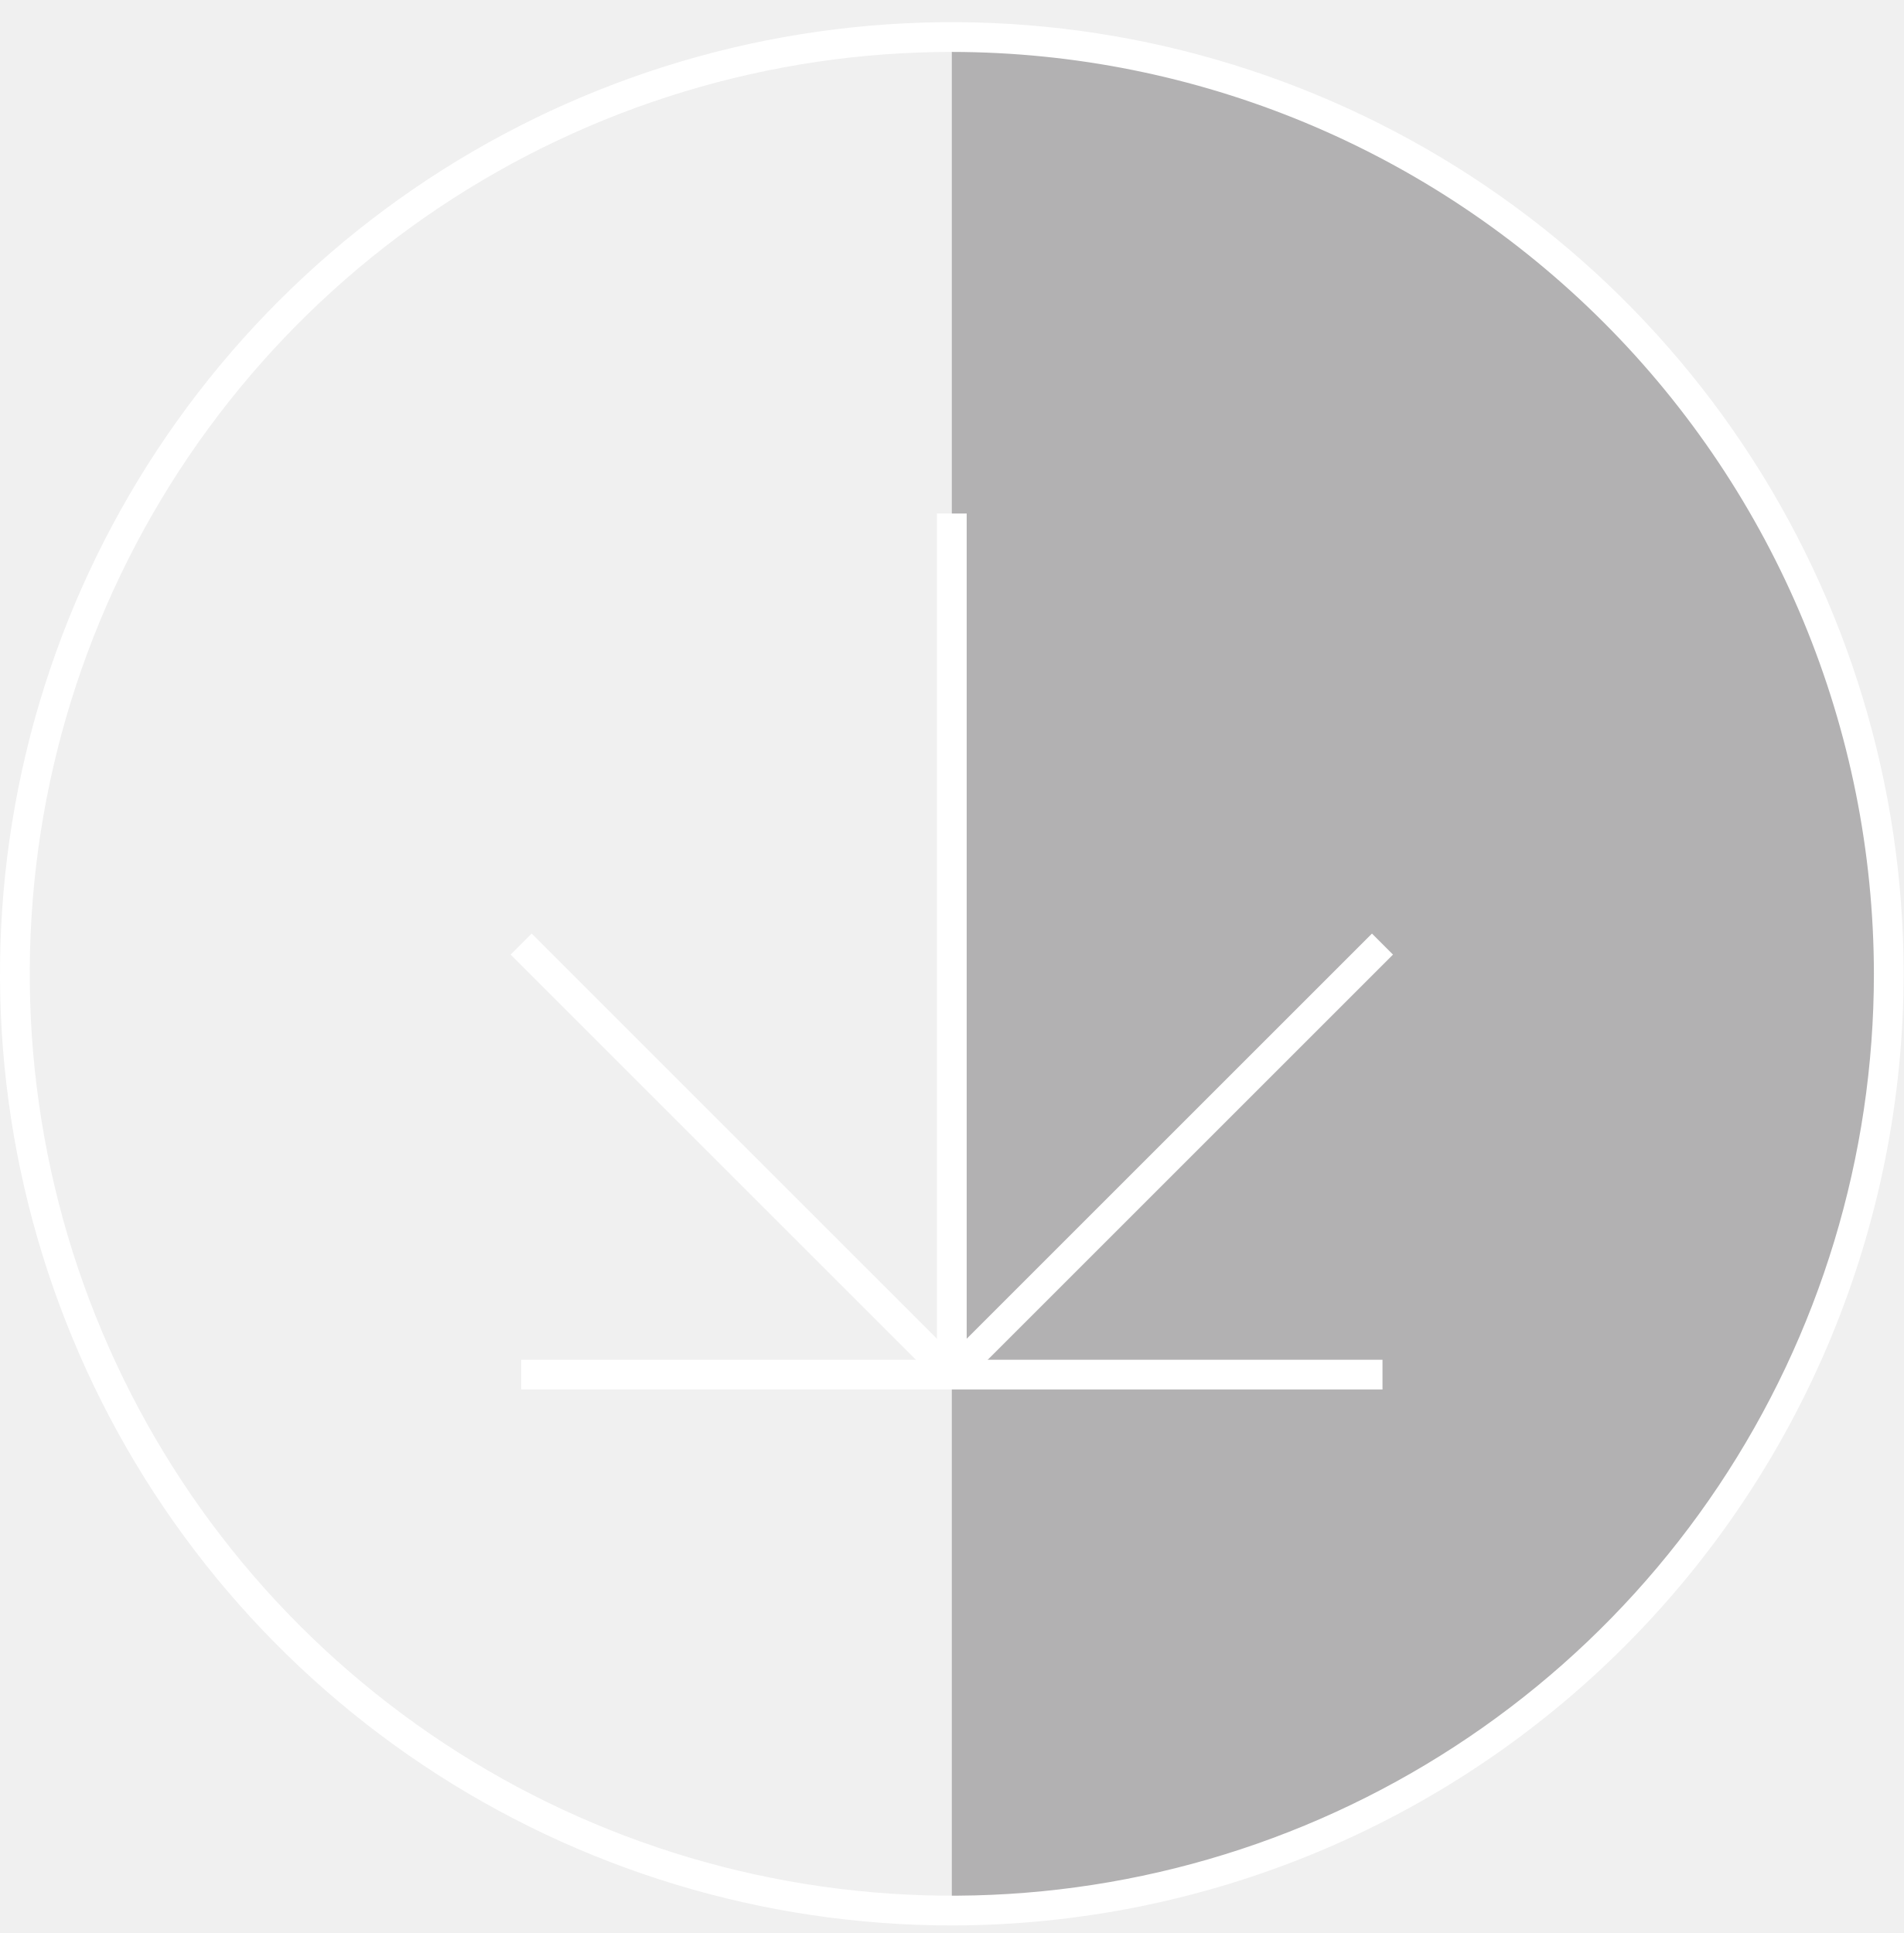
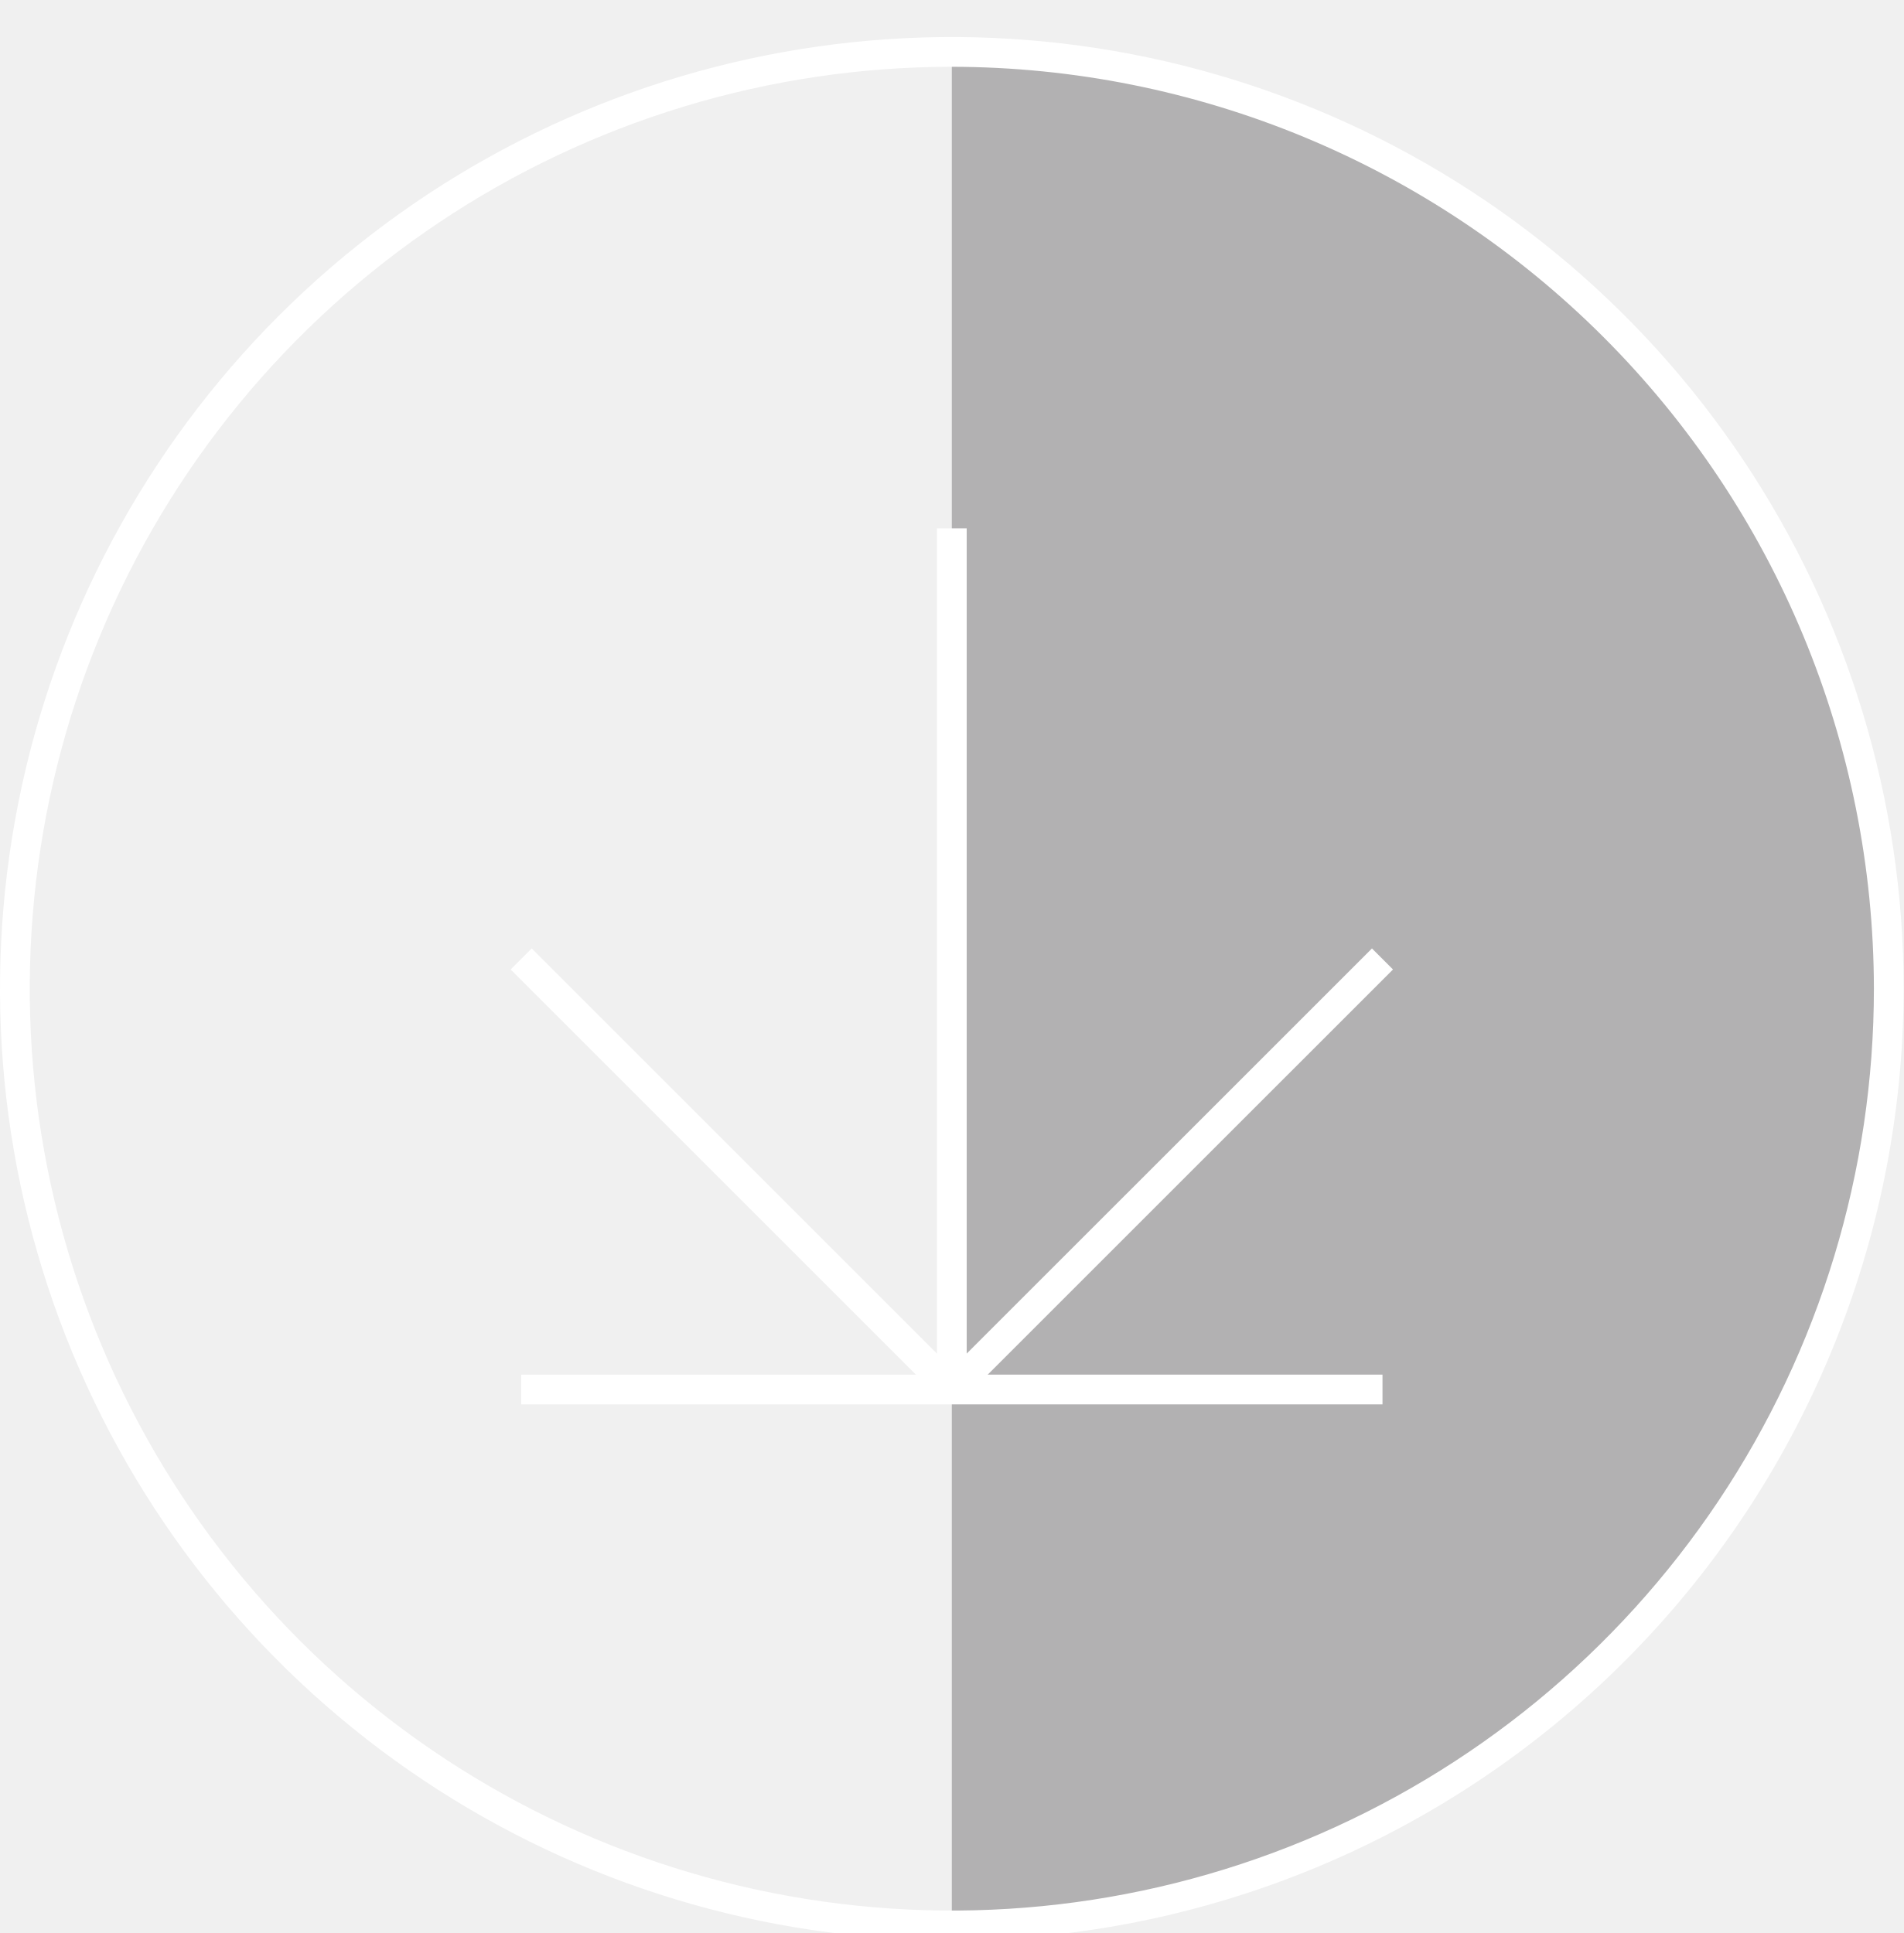
- <svg xmlns="http://www.w3.org/2000/svg" width="64" height="65" viewBox="0 0 64 65" fill="none">
+ <svg xmlns="http://www.w3.org/2000/svg" width="64" height="65" viewBox="0 0 64 64" fill="none">
  <g clip-path="url(#clip0_16_1876)">
    <path opacity="0.3" d="M32 1.246V64.246C40.354 64.246 48.367 60.927 54.274 55.02C60.181 49.112 63.5 41.1 63.5 32.746C63.5 24.391 60.181 16.379 54.274 10.472C48.367 4.564 40.354 1.246 32 1.246V1.246Z" fill="#231F20" />
    <path d="M32 64.746C25.671 64.746 19.484 62.869 14.222 59.353C8.959 55.836 4.858 50.839 2.436 44.992C0.014 39.144 -0.62 32.71 0.615 26.503C1.85 20.295 4.897 14.594 9.373 10.118C13.848 5.643 19.55 2.595 25.757 1.36C31.965 0.126 38.399 0.759 44.246 3.181C50.093 5.603 55.091 9.705 58.607 14.967C62.123 20.23 64 26.417 64 32.746C63.991 41.23 60.616 49.363 54.617 55.362C48.618 61.362 40.484 64.736 32 64.746ZM32 1.746C25.869 1.746 19.875 3.564 14.777 6.97C9.68 10.376 5.706 15.218 3.36 20.882C1.014 26.547 0.4 32.78 1.596 38.793C2.792 44.807 5.744 50.331 10.08 54.666C14.415 59.001 19.939 61.954 25.952 63.15C31.966 64.346 38.199 63.732 43.863 61.386C49.528 59.04 54.369 55.066 57.776 49.968C61.182 44.87 63 38.877 63 32.746C62.991 24.527 59.722 16.647 53.91 10.836C48.099 5.024 40.219 1.755 32 1.746V1.746Z" fill="white" />
    <path d="M46.479 45.724H17.524V46.724H46.479V45.724Z" fill="white" />
    <path d="M32 46.654C31.912 46.654 31.825 46.637 31.744 46.603C31.663 46.57 31.589 46.52 31.527 46.458L17.168 32.1L17.875 31.393L32 45.517L46.125 31.393L46.832 32.1L32.473 46.458C32.411 46.52 32.337 46.57 32.256 46.603C32.175 46.637 32.088 46.654 32 46.654V46.654Z" fill="white" />
    <path d="M32.5 17.268H31.5V46.224H32.5V17.268Z" fill="white" />
  </g>
  <defs>
    <clipPath id="clip0_16_1876">
      <rect width="64" height="64" fill="white" transform="translate(0 0.745605)" />
    </clipPath>
  </defs>
</svg>
